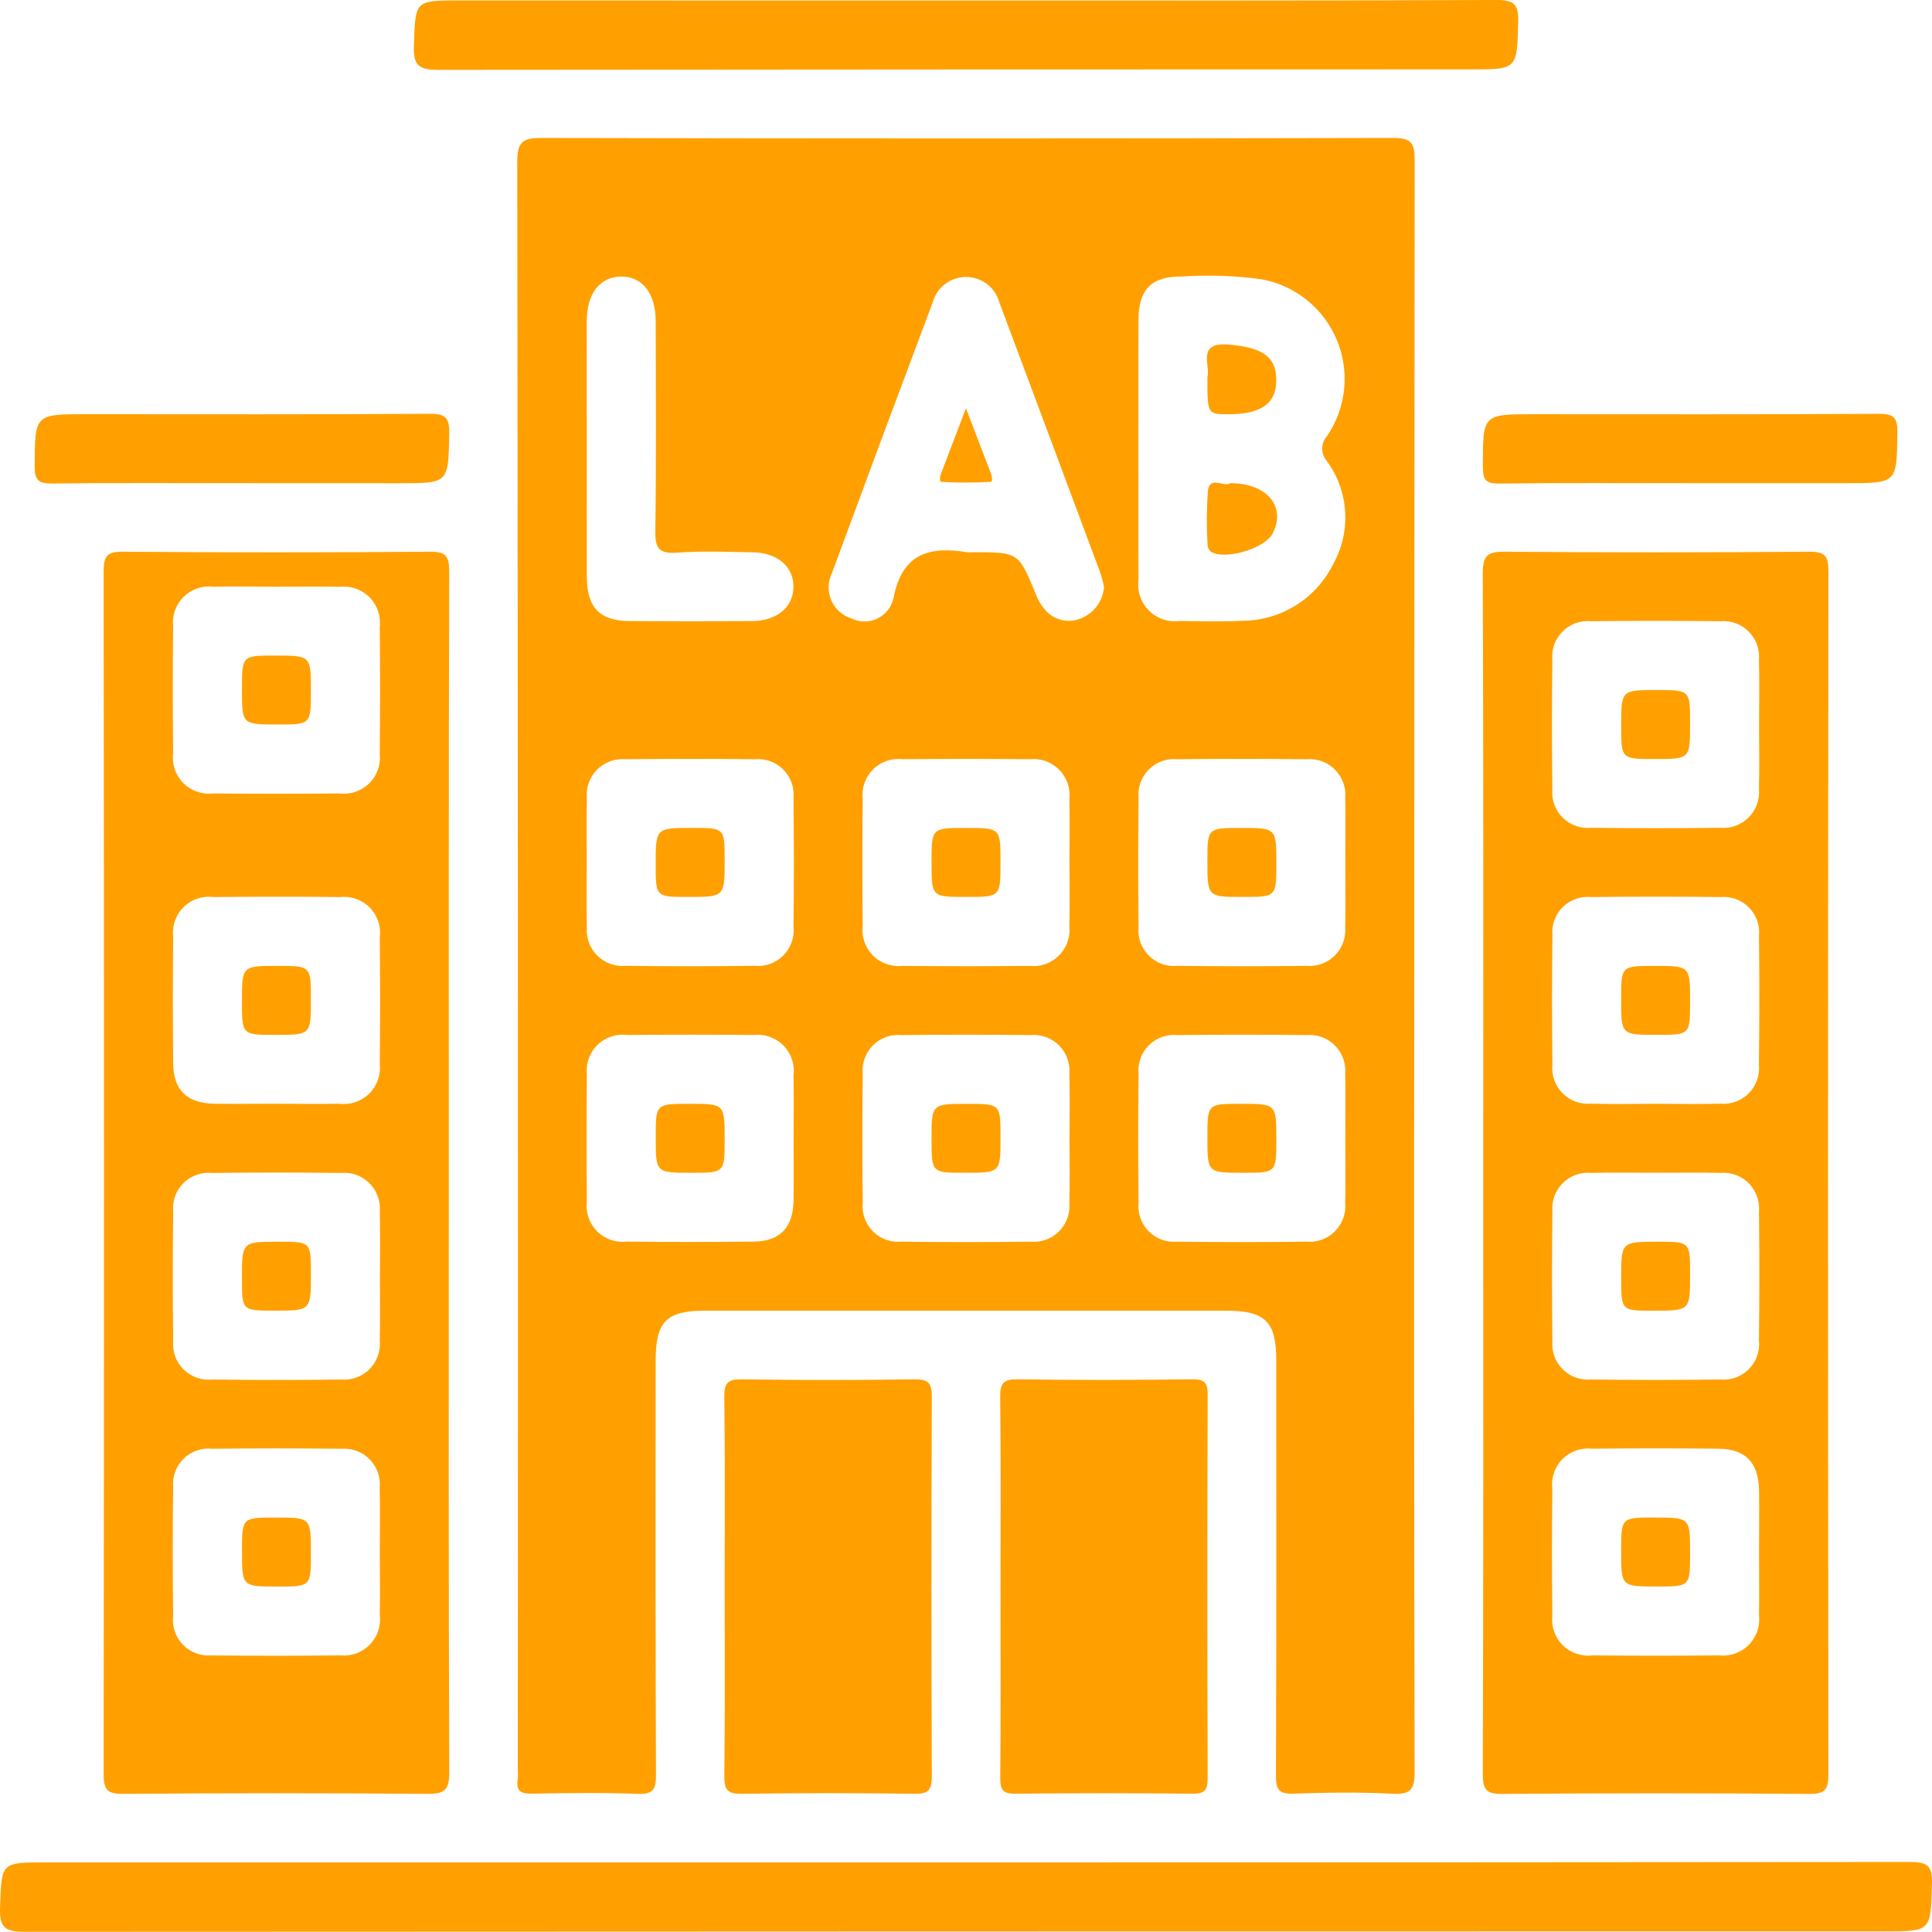
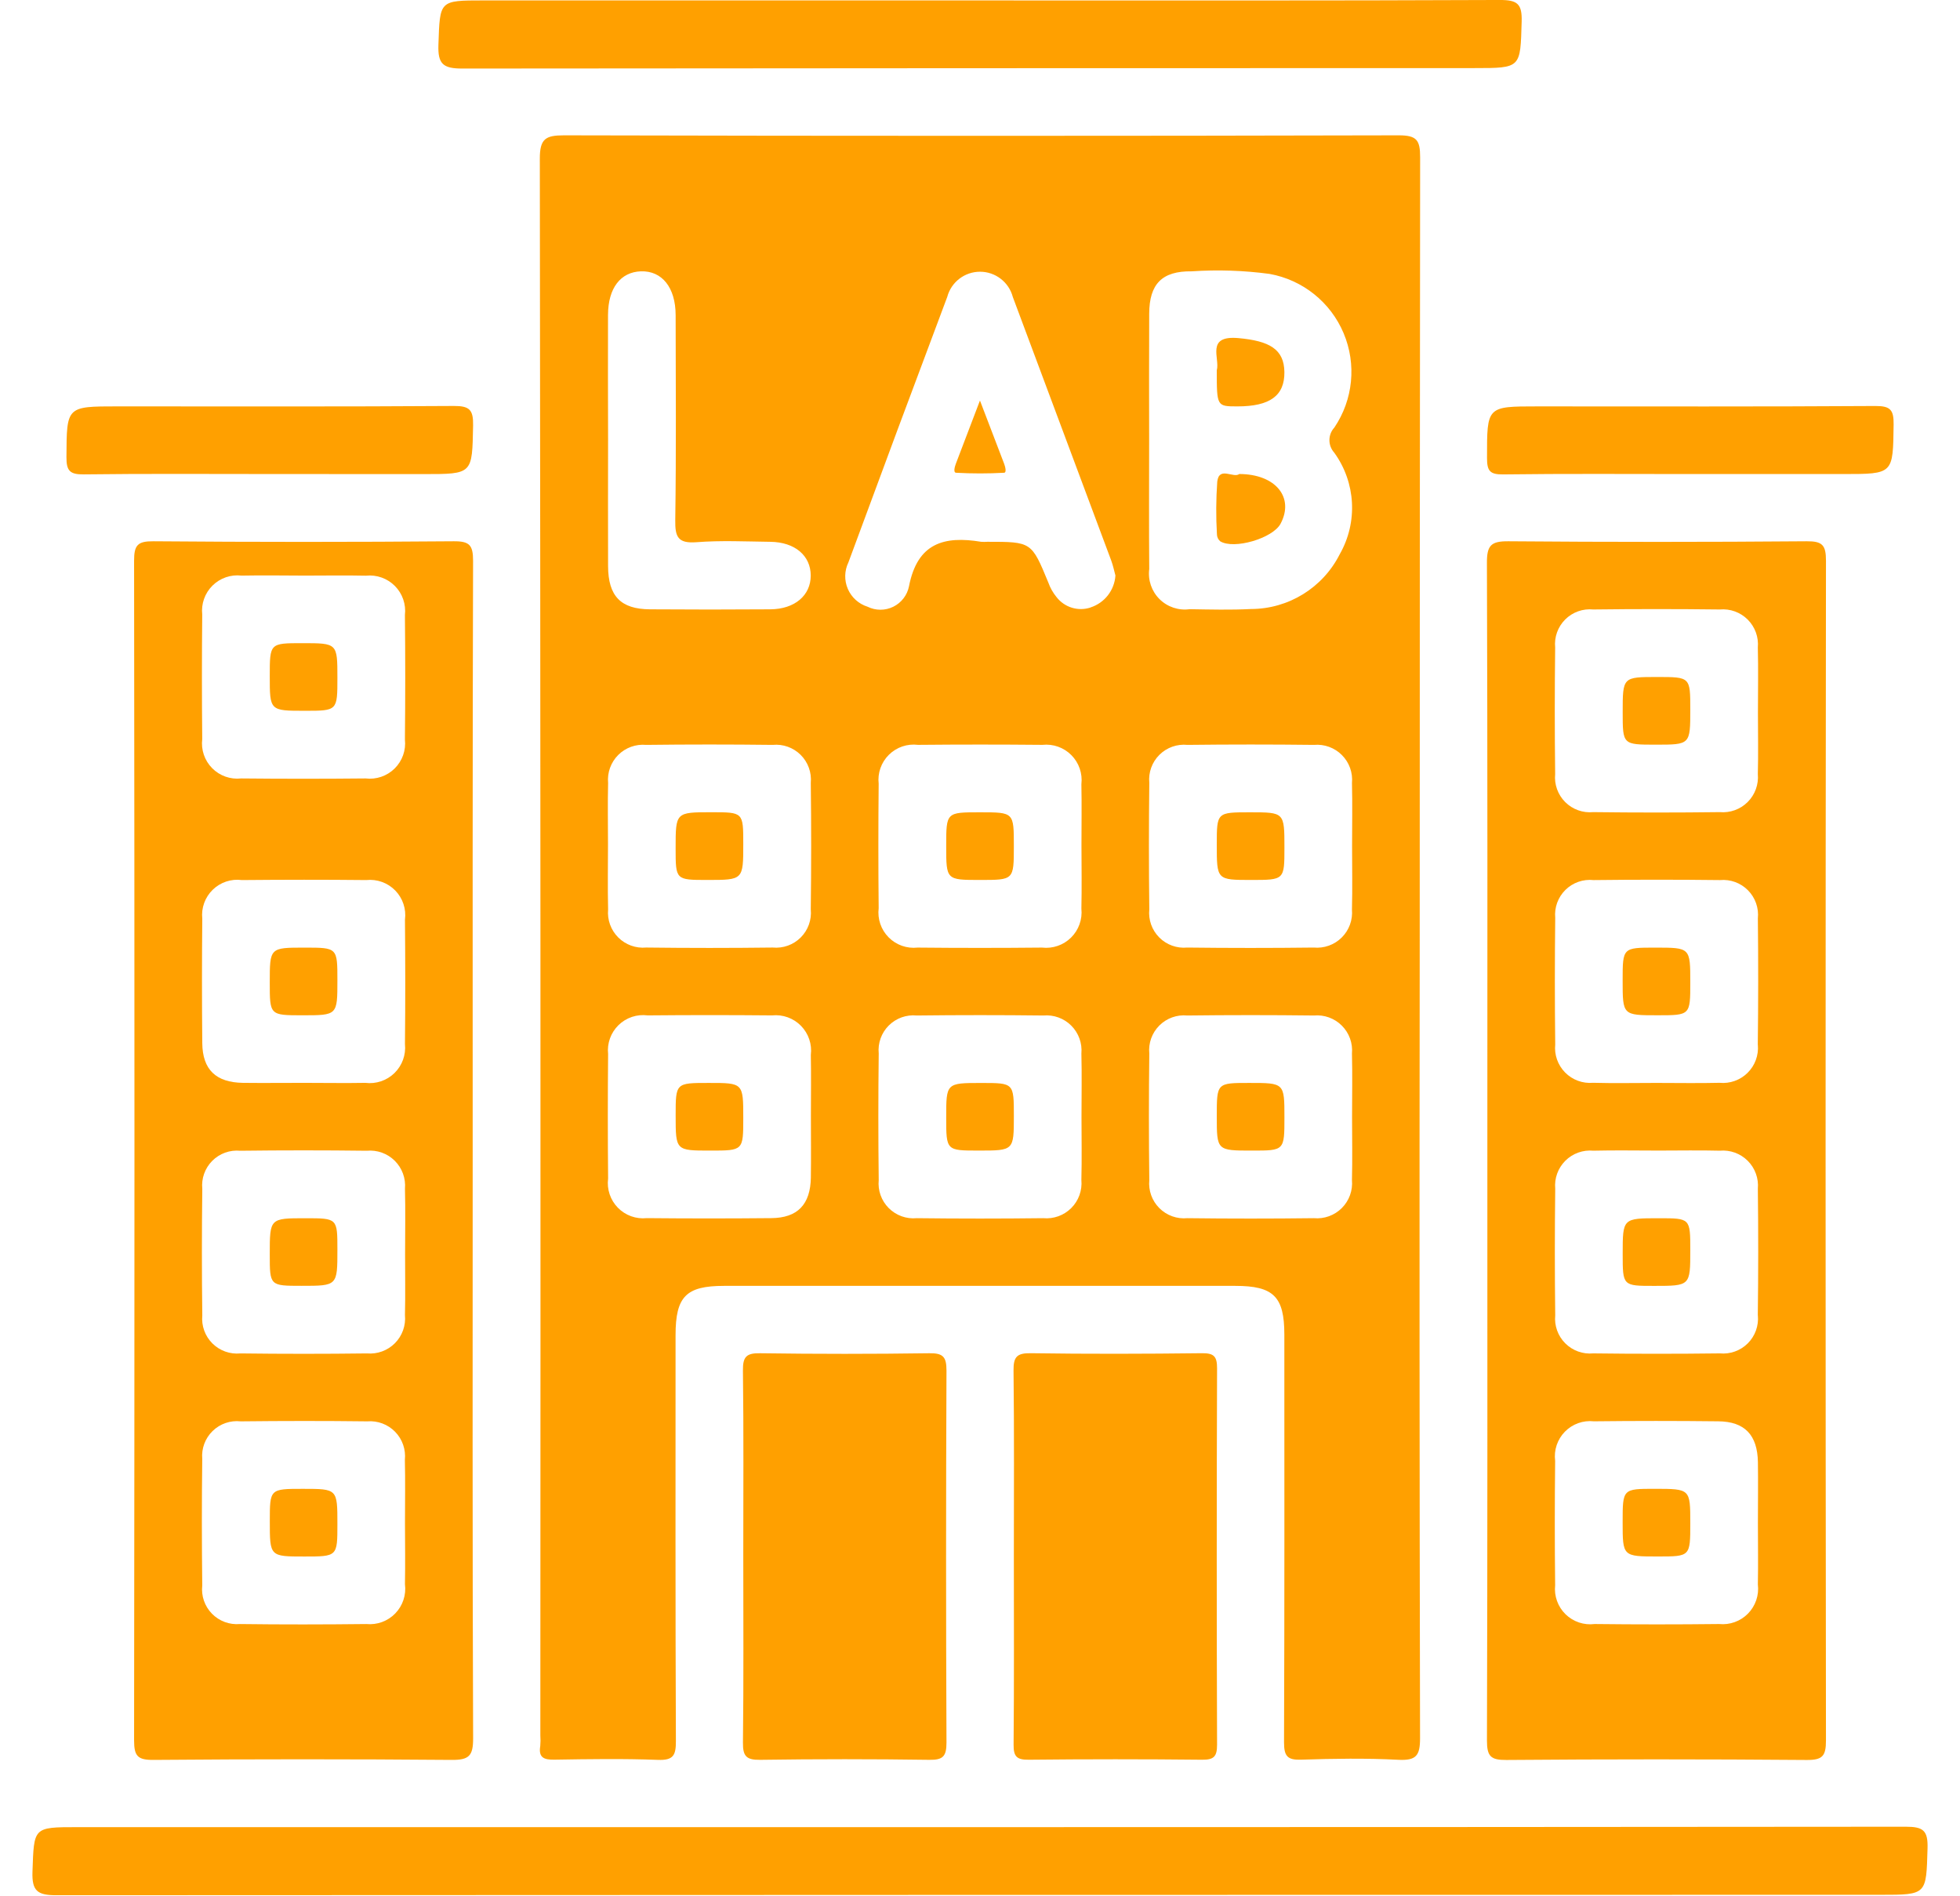
- <svg xmlns="http://www.w3.org/2000/svg" width="120.896" height="120.884" viewBox="0 0 120.896 120.884">
+ <svg xmlns="http://www.w3.org/2000/svg" width="128.027" height="123.778" viewBox="0 0 120.896 120.884">
  <g id="Group_8279" data-name="Group 8279" transform="translate(-1568.917 -1581.296)">
    <path id="Path_1669" data-name="Path 1669" d="M1629.363,2248.045q29.53,0,59.06-.027c1.11,0,1.421.238,1.388,1.373-.087,2.968-.026,2.969-3,2.969q-58.184,0-116.367.028c-1.208,0-1.568-.27-1.524-1.509.1-2.832.031-2.834,2.865-2.834Z" transform="translate(0 -550.208)" fill="#ffa000" />
    <path id="Path_1670" data-name="Path 1670" d="M1927.07,2088.164c0-3.955.027-7.91-.021-11.864-.01-.875.214-1.119,1.1-1.106,3.639.053,7.28.043,10.92,0,.76-.008.967.2.964.963q-.041,12,0,24c0,.757-.195.975-.961.966q-5.526-.059-11.054,0c-.76.008-.972-.2-.965-.963C1927.09,2096.163,1927.07,2092.163,1927.07,2088.164Z" transform="translate(-295.545 -407.586)" fill="#ffa000" />
    <path id="Path_1671" data-name="Path 1671" d="M1828.295,2088.026c0-3.909.028-7.82-.022-11.729-.011-.882.224-1.115,1.1-1.1q5.392.077,10.785,0c.885-.013,1.1.23,1.1,1.105q-.052,11.864,0,23.728c0,.88-.223,1.115-1.1,1.1q-5.391-.078-10.784,0c-.885.013-1.111-.23-1.1-1.105C1828.322,2096.025,1828.295,2092.026,1828.295,2088.026Z" transform="translate(-214.031 -407.587)" fill="#ffa000" />
    <path id="Path_1672" data-name="Path 1672" d="M1751.774,1581.324c11.011,0,22.023.019,33.034-.029,1.12,0,1.414.253,1.382,1.38-.086,2.962-.026,2.964-3,2.964q-32.292,0-64.585.029c-1.219,0-1.56-.288-1.518-1.516.1-2.827.031-2.829,2.869-2.829Z" transform="translate(-122.271 0)" fill="#ffa000" />
    <path id="Path_1673" data-name="Path 1673" d="M1594.3,1733.808c-3.954,0-7.909-.028-11.863.022-.885.011-1.106-.231-1.1-1.105.019-3.231-.015-3.232,3.267-3.232,7.145,0,14.29.023,21.434-.026,1.013-.007,1.26.241,1.24,1.245-.06,3.1-.013,3.1-3.136,3.1Z" transform="translate(-10.25 -122.277)" fill="#ffa000" />
    <path id="Path_1674" data-name="Path 1674" d="M2112.787,1733.818c-3.955,0-7.909-.028-11.863.023-.852.011-1.027-.231-1.027-1.045,0-3.293-.031-3.293,3.205-3.293,7.189,0,14.379.021,21.569-.025.961-.006,1.177.251,1.164,1.183-.043,3.156,0,3.157-3.207,3.157Z" transform="translate(-438.188 -122.286)" fill="#ffa000" />
    <path id="Path_1675" data-name="Path 1675" d="M1810.263,1682.5q0-25.211.026-50.422c0-1.089-.208-1.4-1.36-1.4q-26.626.064-53.253,0c-1.165,0-1.546.208-1.544,1.485q.062,50.288.033,100.575a4.181,4.181,0,0,1-.005.673c-.124.748.239.883.906.872,2.2-.036,4.406-.07,6.6.013.988.037,1.15-.293,1.146-1.2-.036-8.628-.022-17.257-.021-25.885,0-2.466.667-3.147,3.082-3.148q16.313,0,32.626,0c2.438,0,3.127.683,3.128,3.1,0,8.673.014,17.347-.02,26.02,0,.878.218,1.132,1.1,1.1,2.065-.068,4.138-.1,6.2.008,1.133.057,1.38-.268,1.377-1.383Q1810.231,1707.707,1810.263,1682.5Zm-17.257-40.455c.01-1.889.818-2.719,2.711-2.693a24.788,24.788,0,0,1,4.968.165,6.345,6.345,0,0,1,4.131,9.8,1.188,1.188,0,0,0-.007,1.6,5.986,5.986,0,0,1,.35,6.483,6.353,6.353,0,0,1-5.662,3.491c-1.3.067-2.6.032-3.907.011a2.287,2.287,0,0,1-2.582-2.561c-.023-2.74-.006-5.48-.006-8.22C1793,1647.431,1792.991,1644.736,1793.006,1642.041Zm-34.523.077c.006-1.7.8-2.727,2.1-2.77,1.342-.044,2.21,1.034,2.213,2.792.007,4.358.039,8.717-.024,13.074-.015,1.066.159,1.5,1.348,1.412,1.563-.122,3.143-.045,4.715-.026s2.578.884,2.579,2.152-1.02,2.142-2.578,2.154q-3.842.028-7.683,0c-1.859-.012-2.659-.842-2.667-2.75-.011-2.7,0-5.392,0-8.087C1758.48,1647.419,1758.474,1644.768,1758.482,1642.117Zm12.94,55.02c-.026,1.728-.843,2.588-2.531,2.6q-3.968.039-7.935,0a2.249,2.249,0,0,1-2.469-2.527q-.037-3.968,0-7.935a2.246,2.246,0,0,1,2.525-2.469q3.967-.037,7.935,0a2.257,2.257,0,0,1,2.472,2.525c.025,1.3.005,2.6.005,3.9S1771.441,1695.838,1771.422,1697.137Zm-.006-17.09a2.226,2.226,0,0,1-2.428,2.431q-4.034.05-8.07,0a2.234,2.234,0,0,1-2.431-2.428c-.034-1.389-.007-2.78-.007-4.169,0-1.3-.026-2.6.007-3.9a2.232,2.232,0,0,1,2.428-2.429q4.034-.049,8.07,0a2.225,2.225,0,0,1,2.431,2.426Q1771.467,1676.012,1771.416,1680.047Zm17.263,17.266a2.237,2.237,0,0,1-2.435,2.427q-4.034.049-8.069,0a2.224,2.224,0,0,1-2.425-2.432q-.048-4.035,0-8.07a2.22,2.22,0,0,1,2.43-2.425q4.034-.048,8.07,0a2.236,2.236,0,0,1,2.429,2.431c.034,1.344.007,2.69.007,4.035S1788.714,1695.969,1788.679,1697.313Zm0-17.317a2.263,2.263,0,0,1-2.514,2.485q-3.967.04-7.935,0a2.251,2.251,0,0,1-2.483-2.513q-.039-3.968,0-7.935a2.247,2.247,0,0,1,2.51-2.483q3.968-.038,7.935,0a2.259,2.259,0,0,1,2.487,2.511c.026,1.3.005,2.6.005,3.9C1788.687,1677.306,1788.71,1678.652,1788.68,1680Zm.583-19.206a1.963,1.963,0,0,1-2.169-.665,3.083,3.083,0,0,1-.523-.927c-1.073-2.6-1.069-2.6-3.889-2.6a2.522,2.522,0,0,1-.4,0c-2.355-.388-4.062.071-4.6,2.84a1.857,1.857,0,0,1-2.646,1.3,2.034,2.034,0,0,1-1.218-2.827q3.126-8.477,6.305-16.934a2.164,2.164,0,0,1,4.183.008q3.145,8.4,6.274,16.8c.124.332.193.683.271.963A2.294,2.294,0,0,1,1789.263,1660.79Zm16.677,36.521a2.237,2.237,0,0,1-2.432,2.429q-4.034.05-8.069,0a2.224,2.224,0,0,1-2.427-2.43q-.049-4.035,0-8.07a2.22,2.22,0,0,1,2.428-2.427q4.034-.049,8.069,0a2.235,2.235,0,0,1,2.431,2.429c.035,1.344.007,2.69.007,4.035S1805.975,1695.967,1805.94,1697.311Zm0-17.255a2.238,2.238,0,0,1-2.438,2.423q-4.034.049-8.07,0a2.22,2.22,0,0,1-2.42-2.437q-.048-4.034,0-8.069a2.22,2.22,0,0,1,2.435-2.421q4.034-.048,8.07,0a2.235,2.235,0,0,1,2.424,2.435c.034,1.344.007,2.69.007,4.035S1805.976,1678.712,1805.94,1680.056Z" transform="translate(-152.847 -40.75)" fill="#ffa000" />
    <path id="Path_1676" data-name="Path 1676" d="M2121.489,1780.079c0-1.006-.231-1.251-1.24-1.243q-9.505.078-19.012,0c-1.126-.011-1.381.267-1.377,1.384.045,12.495.028,24.99.028,37.485,0,12.54.013,25.08-.026,37.62,0,1.006.232,1.251,1.241,1.243q9.573-.078,19.147,0c1.013.008,1.24-.243,1.238-1.245Q2121.442,1817.7,2121.489,1780.079Zm-17.276,5.534a2.22,2.22,0,0,1,2.429-2.427q4.034-.049,8.07,0a2.235,2.235,0,0,1,2.43,2.429c.035,1.389.007,2.78.007,4.169,0,1.3.028,2.6-.007,3.9a2.238,2.238,0,0,1-2.433,2.428q-4.035.05-8.069,0a2.224,2.224,0,0,1-2.427-2.431Q2104.164,1789.649,2104.213,1785.614Zm12.931,59.76a2.26,2.26,0,0,1-2.475,2.524q-3.967.046-7.935,0a2.249,2.249,0,0,1-2.522-2.473q-.045-3.967,0-7.935a2.246,2.246,0,0,1,2.471-2.522q3.968-.045,7.935,0c1.689.016,2.5.874,2.529,2.605.019,1.3,0,2.6,0,3.9S2117.17,1844.074,2117.144,1845.374Zm0-17.166a2.226,2.226,0,0,1-2.431,2.428q-4.034.05-8.069,0a2.224,2.224,0,0,1-2.427-2.431q-.049-4.035,0-8.07a2.23,2.23,0,0,1,2.429-2.428c1.389-.034,2.78-.007,4.169-.007,1.3,0,2.6-.026,3.9.007a2.236,2.236,0,0,1,2.428,2.431Q2117.191,1824.172,2117.14,1828.208Zm0-17.246a2.237,2.237,0,0,1-2.445,2.416c-1.344.033-2.69.007-4.035.007s-2.691.029-4.035-.008a2.231,2.231,0,0,1-2.412-2.448q-.047-4.035,0-8.07a2.218,2.218,0,0,1,2.443-2.412q4.035-.047,8.07,0a2.224,2.224,0,0,1,2.414,2.444Q2117.188,1806.927,2117.139,1810.962Z" transform="translate(-438.157 -163.016)" fill="#ffa000" />
    <path id="Path_1677" data-name="Path 1677" d="M1627.621,1817.852c0-12.585-.013-25.17.025-37.755,0-1-.226-1.253-1.239-1.245q-9.573.079-19.146,0c-1.009-.008-1.242.237-1.24,1.243q.047,37.62,0,75.24c0,1,.225,1.253,1.238,1.245q9.505-.079,19.011,0c1.123.011,1.383-.261,1.379-1.381C1627.6,1842.752,1627.621,1830.3,1627.621,1817.852Zm-17.253-34.325a2.255,2.255,0,0,1,2.51-2.485c1.344-.025,2.69-.005,4.035,0,1.3,0,2.6-.023,3.9.005a2.26,2.26,0,0,1,2.485,2.512q.041,3.967,0,7.935a2.253,2.253,0,0,1-2.512,2.485q-3.967.04-7.935,0a2.25,2.25,0,0,1-2.483-2.512Q1610.329,1787.495,1610.368,1783.527Zm12.933,61.852a2.26,2.26,0,0,1-2.463,2.535c-2.689.031-5.38.035-8.069,0a2.22,2.22,0,0,1-2.4-2.458c-.03-2.689-.034-5.38,0-8.07a2.218,2.218,0,0,1,2.456-2.4c2.69-.03,5.38-.033,8.07,0a2.231,2.231,0,0,1,2.4,2.456c.032,1.344.007,2.69.007,4.035C1623.306,1842.779,1623.325,1844.079,1623.3,1845.379Zm0-17.162a2.238,2.238,0,0,1-2.425,2.436q-4.034.051-8.07,0a2.224,2.224,0,0,1-2.434-2.424q-.05-4.034,0-8.069a2.22,2.22,0,0,1,2.421-2.434q4.035-.05,8.07,0a2.235,2.235,0,0,1,2.438,2.422c.036,1.389.008,2.78.008,4.169C1623.306,1825.616,1623.333,1826.917,1623.3,1828.216Zm0-17.29a2.26,2.26,0,0,1-2.53,2.469c-1.3.024-2.6,0-3.9,0s-2.6.015-3.9,0c-1.729-.025-2.583-.841-2.6-2.535q-.038-3.967,0-7.935a2.246,2.246,0,0,1,2.528-2.465c2.645-.024,5.29-.028,7.935,0a2.248,2.248,0,0,1,2.467,2.528C1623.324,1805.636,1623.329,1808.282,1623.3,1810.927Z" transform="translate(-30.619 -163.032)" fill="#ffa000" />
    <path id="Path_1678" data-name="Path 1678" d="M2002.51,1754.152c2.331.007,3.524,1.505,2.63,3.176-.5.928-2.976,1.657-3.851,1.113a.6.6,0,0,1-.205-.44,25.976,25.976,0,0,1,.02-3.361C2001.22,1753.64,2002.14,1754.442,2002.51,1754.152Z" transform="translate(-356.604 -142.622)" fill="#ffa000" />
    <path id="Path_1679" data-name="Path 1679" d="M2001.105,1706.676c.216-.759-.73-2.244,1.386-2.052,1.976.18,2.909.707,2.927,2.166.018,1.506-.922,2.191-3.005,2.189C2001.105,1708.977,2001.105,1708.977,2001.105,1706.676Z" transform="translate(-356.635 -101.762)" fill="#ffa000" />
    <path id="Path_1680" data-name="Path 1680" d="M1907.1,1727.5c.6,1.561,1.071,2.79,1.539,4.022.076.2.173.575,0,.585a27.648,27.648,0,0,1-3.061,0c-.19-.01-.089-.381-.014-.579C1906.032,1730.3,1906.505,1729.069,1907.1,1727.5Z" transform="translate(-277.738 -120.657)" fill="#ffa000" />
    <path id="Path_1681" data-name="Path 1681" d="M1904.547,1980.865c-2.069,0-2.069,0-2.069-2.112,0-2.2,0-2.2,2.247-2.2,2.069,0,2.069,0,2.069,2.112C1906.793,1980.865,1906.793,1980.865,1904.547,1980.865Z" transform="translate(-275.269 -326.182)" fill="#ffa000" />
    <path id="Path_1682" data-name="Path 1682" d="M2005.565,1978.745c0,2.121,0,2.121-2.06,2.121-2.255,0-2.255,0-2.255-2.195,0-2.12,0-2.12,2.06-2.12C2005.565,1976.55,2005.565,1976.55,2005.565,1978.745Z" transform="translate(-356.78 -326.182)" fill="#ffa000" />
    <path id="Path_1683" data-name="Path 1683" d="M1808.021,1978.787c0,2.079,0,2.079-2.1,2.079-2.213,0-2.213,0-2.213-2.237,0-2.078,0-2.078,2.1-2.078C1808.021,1976.55,1808.021,1976.55,1808.021,1978.787Z" transform="translate(-193.758 -326.182)" fill="#ffa000" />
    <path id="Path_1684" data-name="Path 1684" d="M1805.733,1882.092c-2.027,0-2.027,0-2.027-2.019,0-2.3,0-2.3,2.288-2.3,2.027,0,2.027,0,2.027,2.018C1808.021,1882.092,1808.021,1882.092,1805.733,1882.092Z" transform="translate(-193.758 -244.67)" fill="#ffa000" />
    <path id="Path_1685" data-name="Path 1685" d="M1904.632,1882.092c-2.154,0-2.154,0-2.154-2.162s0-2.153,2.162-2.153,2.153,0,2.153,2.162S1906.793,1882.092,1904.632,1882.092Z" transform="translate(-275.269 -244.67)" fill="#ffa000" />
    <path id="Path_1686" data-name="Path 1686" d="M2005.565,1880.032c0,2.06,0,2.06-2.12,2.06-2.195,0-2.195,0-2.195-2.255,0-2.06,0-2.06,2.12-2.06C2005.565,1877.777,2005.565,1877.777,2005.565,1880.032Z" transform="translate(-356.78 -244.67)" fill="#ffa000" />
    <path id="Path_1687" data-name="Path 1687" d="M2153.723,2126.9c0,2.121,0,2.121-2.06,2.121-2.255,0-2.255,0-2.255-2.195,0-2.121,0-2.121,2.06-2.121C2153.723,2124.708,2153.723,2124.708,2153.723,2126.9Z" transform="translate(-479.047 -448.448)" fill="#ffa000" />
    <path id="Path_1688" data-name="Path 1688" d="M2153.723,2027.979c0,2.272,0,2.272-2.312,2.272-2,0-2,0-2-2.043,0-2.272,0-2.272,2.313-2.272C2153.723,2025.936,2153.723,2025.936,2153.723,2027.979Z" transform="translate(-479.047 -366.937)" fill="#ffa000" />
    <path id="Path_1689" data-name="Path 1689" d="M2153.723,1830.46c0,2.247,0,2.247-2.2,2.247-2.112,0-2.112,0-2.112-2.069,0-2.247,0-2.247,2.2-2.247C2153.723,1828.391,2153.723,1828.391,2153.723,1830.46Z" transform="translate(-479.047 -203.914)" fill="#ffa000" />
    <path id="Path_1690" data-name="Path 1690" d="M2153.723,1929.385c0,2.093,0,2.093-2.087,2.093-2.228,0-2.228,0-2.228-2.222,0-2.093,0-2.093,2.087-2.093C2153.723,1927.163,2153.723,1927.163,2153.723,1929.385Z" transform="translate(-479.047 -285.425)" fill="#ffa000" />
    <path id="Path_1691" data-name="Path 1691" d="M1657.829,2025.936c2.034,0,2.034,0,2.034,2.011,0,2.3,0,2.3-2.281,2.3-2.034,0-2.034,0-2.034-2.011C1655.548,2025.936,1655.548,2025.936,1657.829,2025.936Z" transform="translate(-71.491 -366.937)" fill="#ffa000" />
    <path id="Path_1692" data-name="Path 1692" d="M1657.77,1927.163c2.093,0,2.093,0,2.093,2.088,0,2.228,0,2.228-2.222,2.228-2.093,0-2.093,0-2.093-2.087C1655.548,1927.163,1655.548,1927.163,1657.77,1927.163Z" transform="translate(-71.491 -285.425)" fill="#ffa000" />
    <path id="Path_1693" data-name="Path 1693" d="M1659.863,1818.257c0,2.1,0,2.1-2.078,2.1-2.237,0-2.237,0-2.237-2.213,0-2.1,0-2.1,2.078-2.1C1659.863,1816.044,1659.863,1816.044,1659.863,1818.257Z" transform="translate(-71.491 -193.725)" fill="#ffa000" />
    <path id="Path_1694" data-name="Path 1694" d="M1659.863,2126.955c0,2.068,0,2.068-2.112,2.068-2.2,0-2.2,0-2.2-2.247,0-2.069,0-2.069,2.112-2.069C1659.863,2124.708,1659.863,2124.708,1659.863,2126.955Z" transform="translate(-71.491 -448.448)" fill="#ffa000" />
  </g>
</svg>
